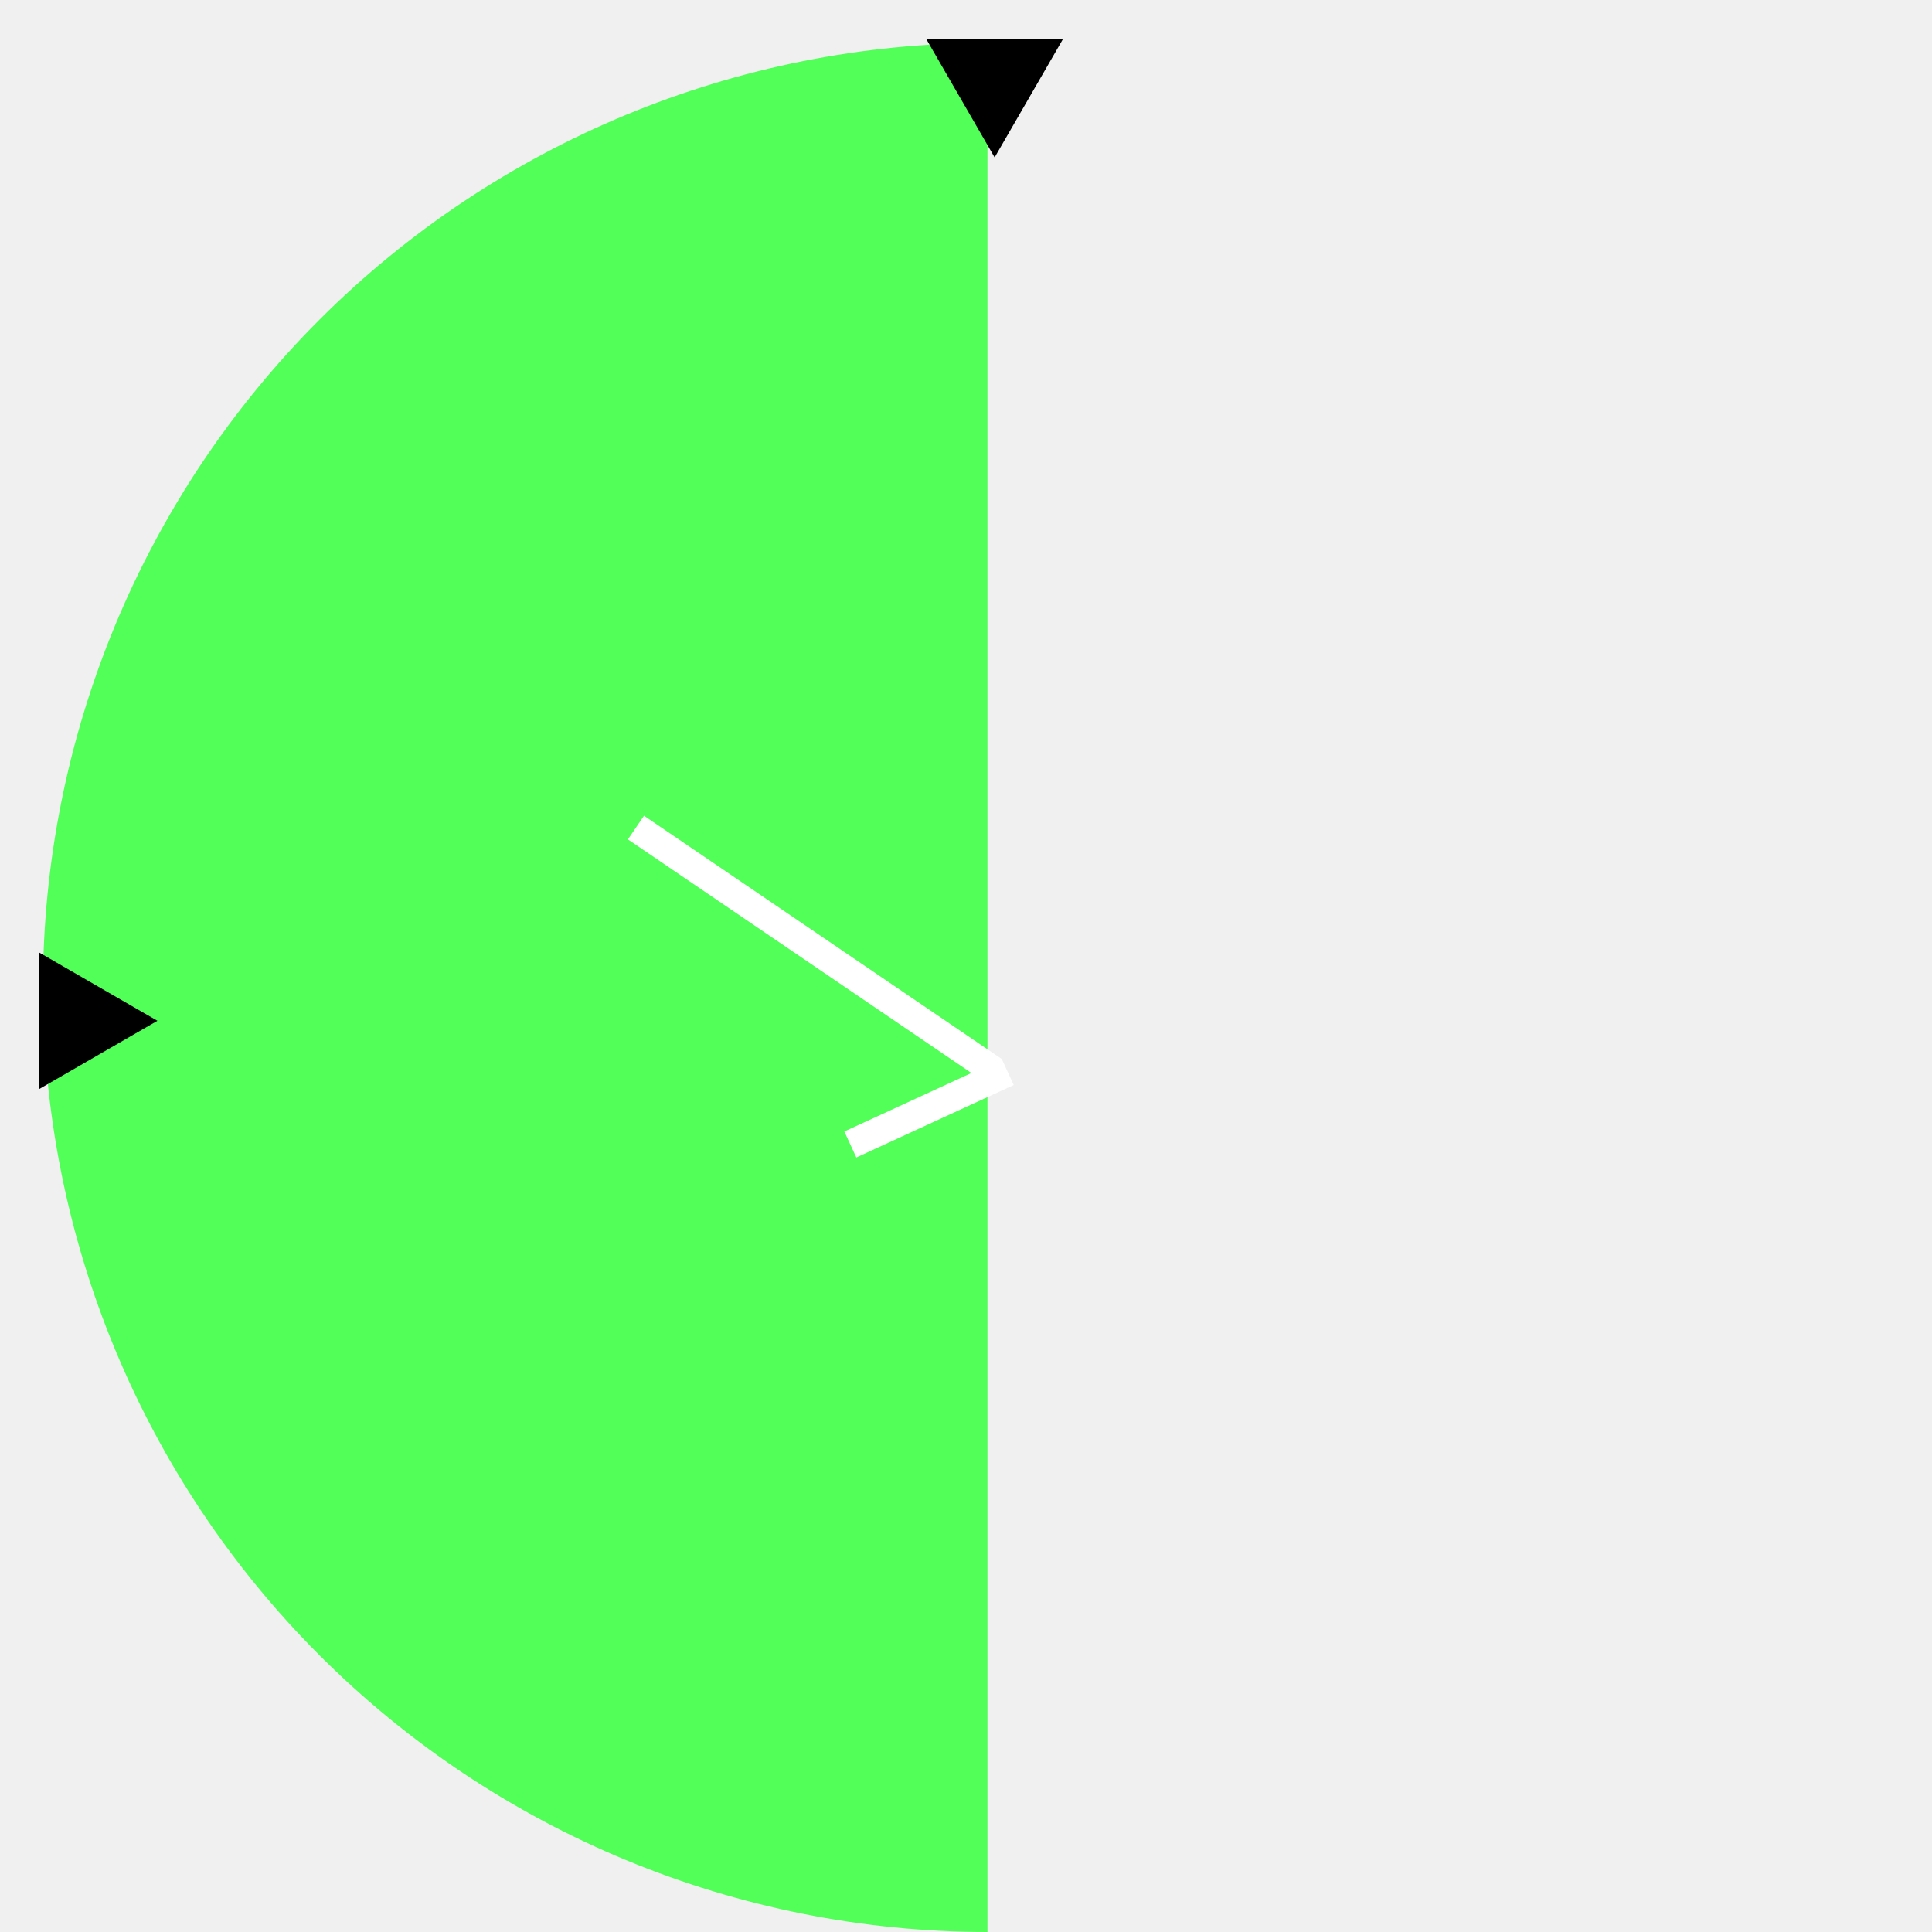
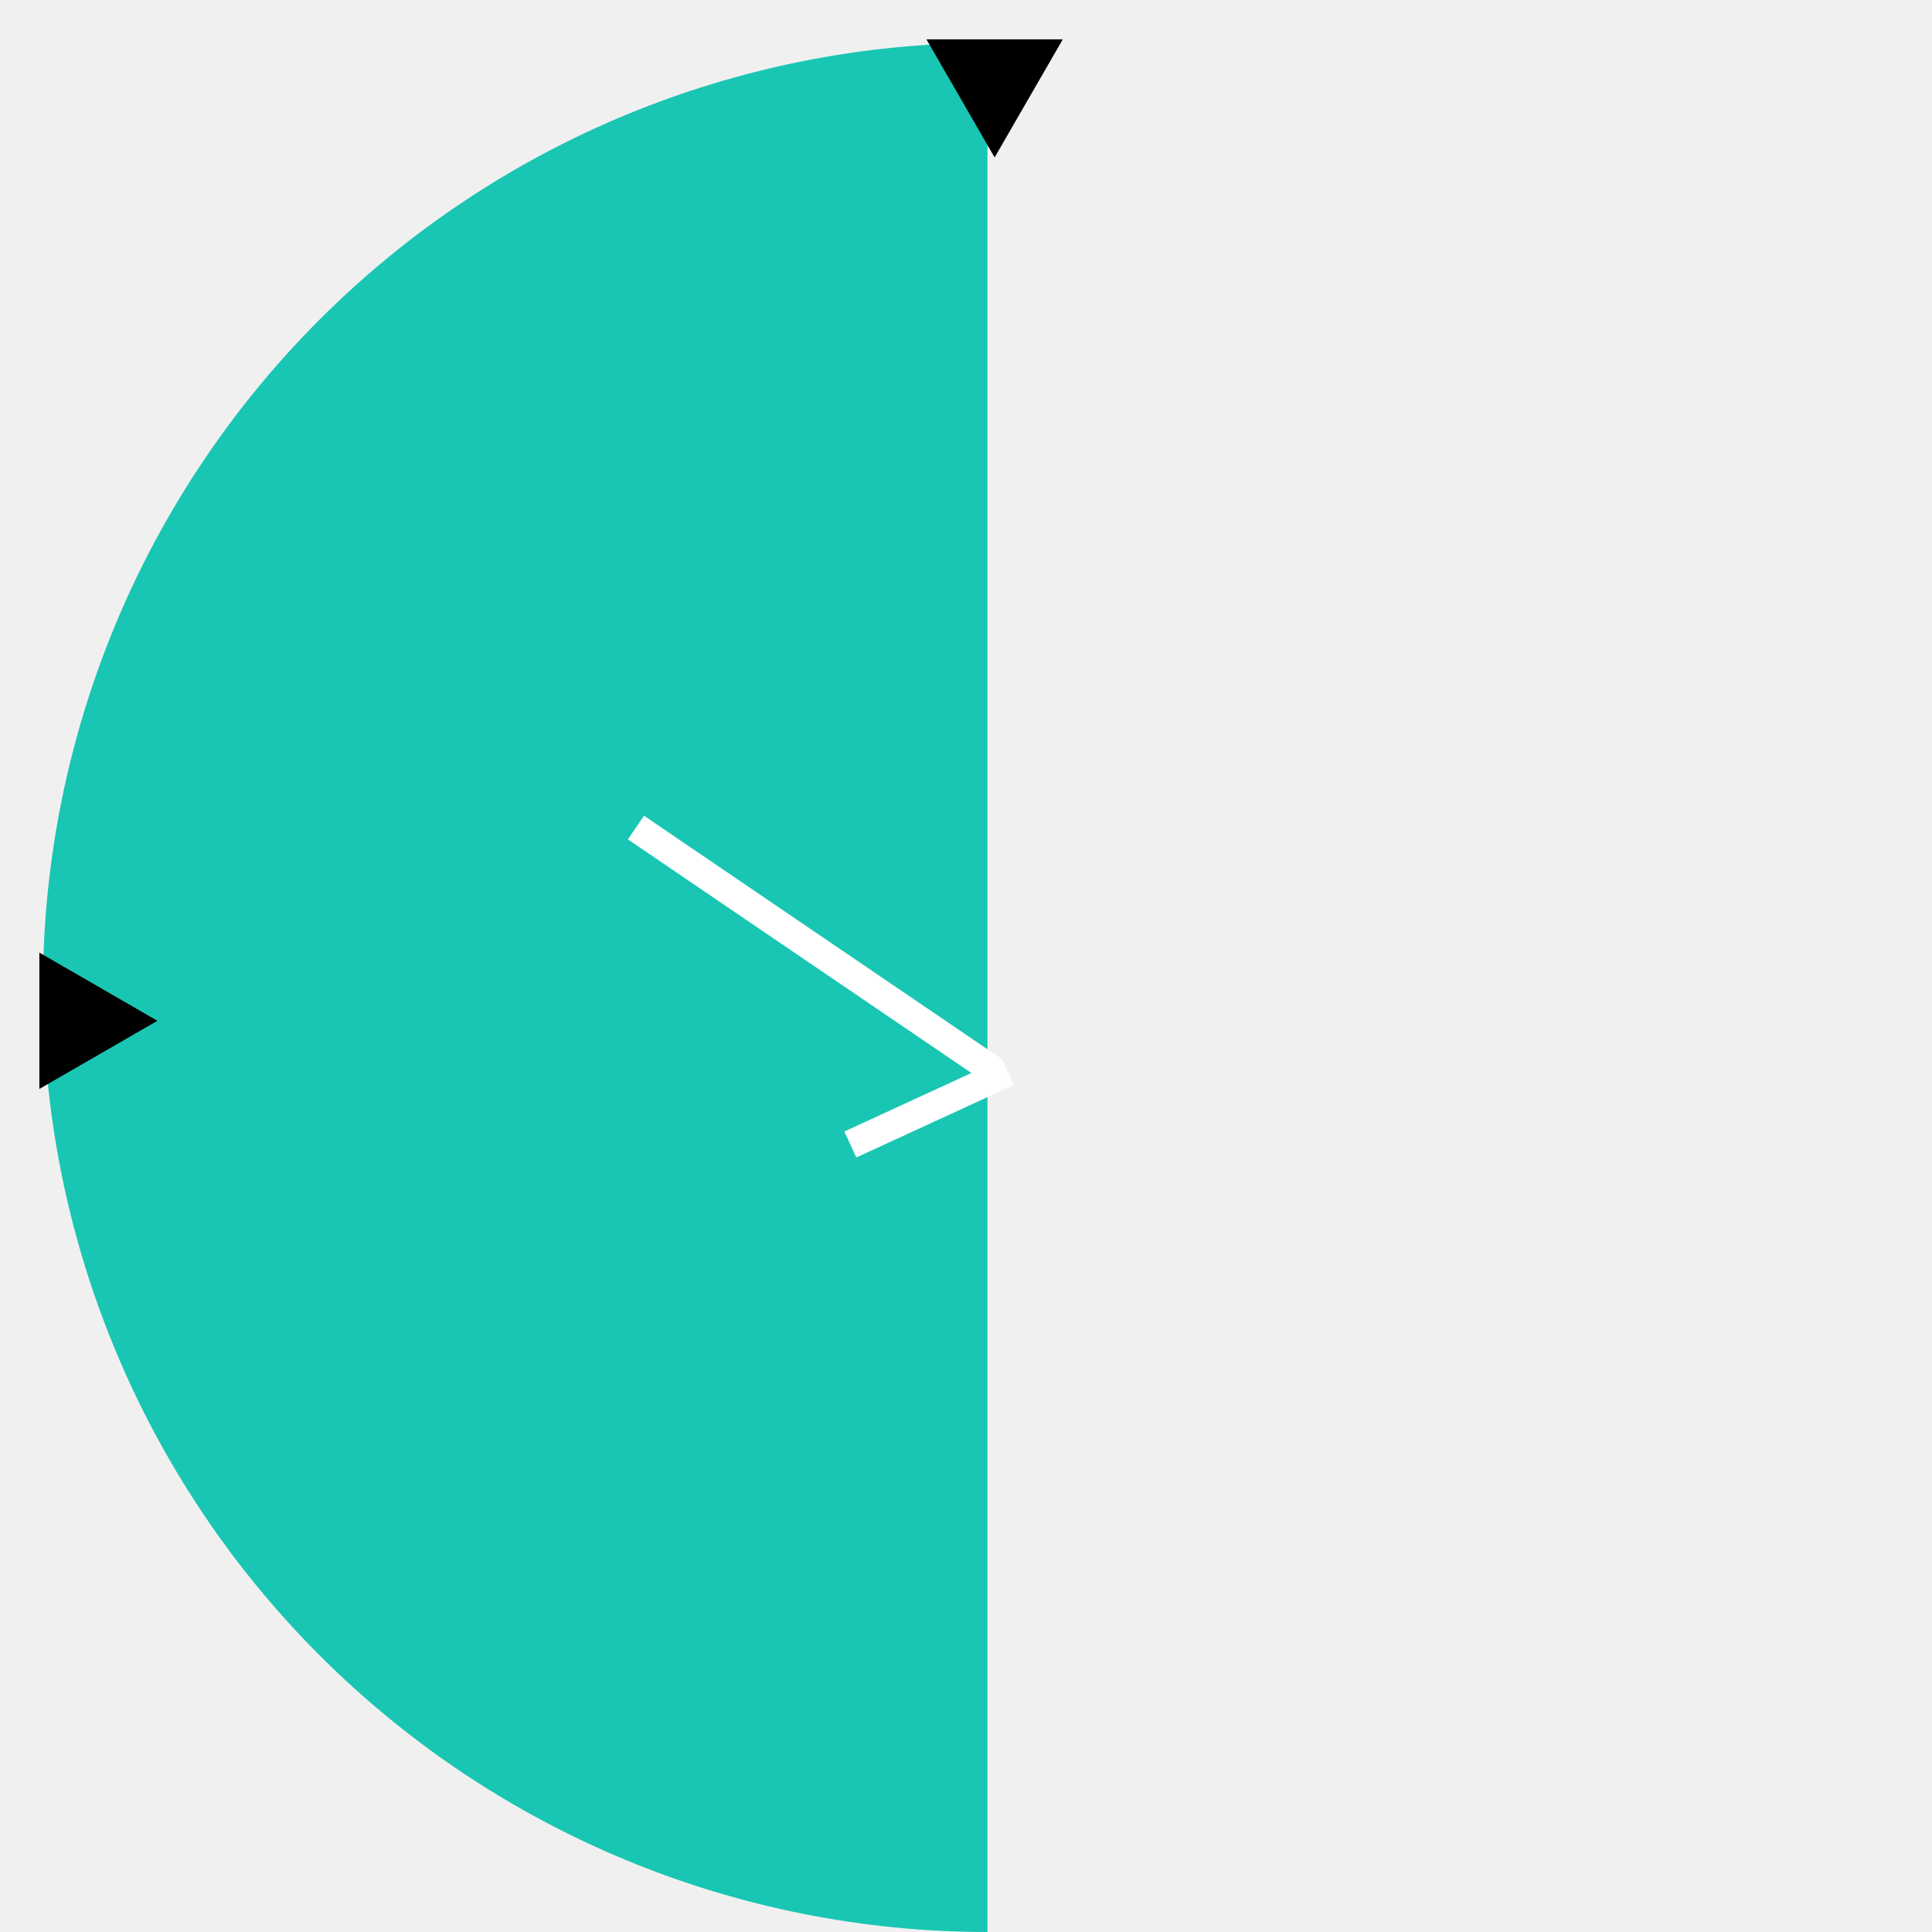
<svg xmlns="http://www.w3.org/2000/svg" width="135" height="135" viewBox="0 0 135 135" fill="none">
-   <path d="M69 135C51.496 135 34.708 128.046 22.331 115.669C9.954 103.292 3 86.504 3 69C3 51.496 9.954 34.708 22.331 22.331C34.708 9.954 51.496 3 69 3L69 69L69 135Z" fill="#52FF58" />
+   <path d="M69 135C51.496 135 34.708 128.046 22.331 115.669C9.954 103.292 3 86.504 3 69C3 51.496 9.954 34.708 22.331 22.331C34.708 9.954 51.496 3 69 3L69 69L69 135Z" fill="#18C6B3" />
  <line x1="70.418" y1="74.908" x2="59.418" y2="79.972" stroke="white" stroke-width="2" />
  <line x1="69.438" y1="74.827" x2="44.438" y2="57.827" stroke="white" stroke-width="2" />
  <line x1="69" y1="74.5" x2="70.001" y2="74.5" stroke="white" />
  <path d="M11 71.328L2.75 76.091L2.75 66.565L11 71.328Z" fill="black" />
  <path d="M69.5 11L74.263 2.75L64.737 2.75L69.5 11Z" fill="black" />
</svg>
